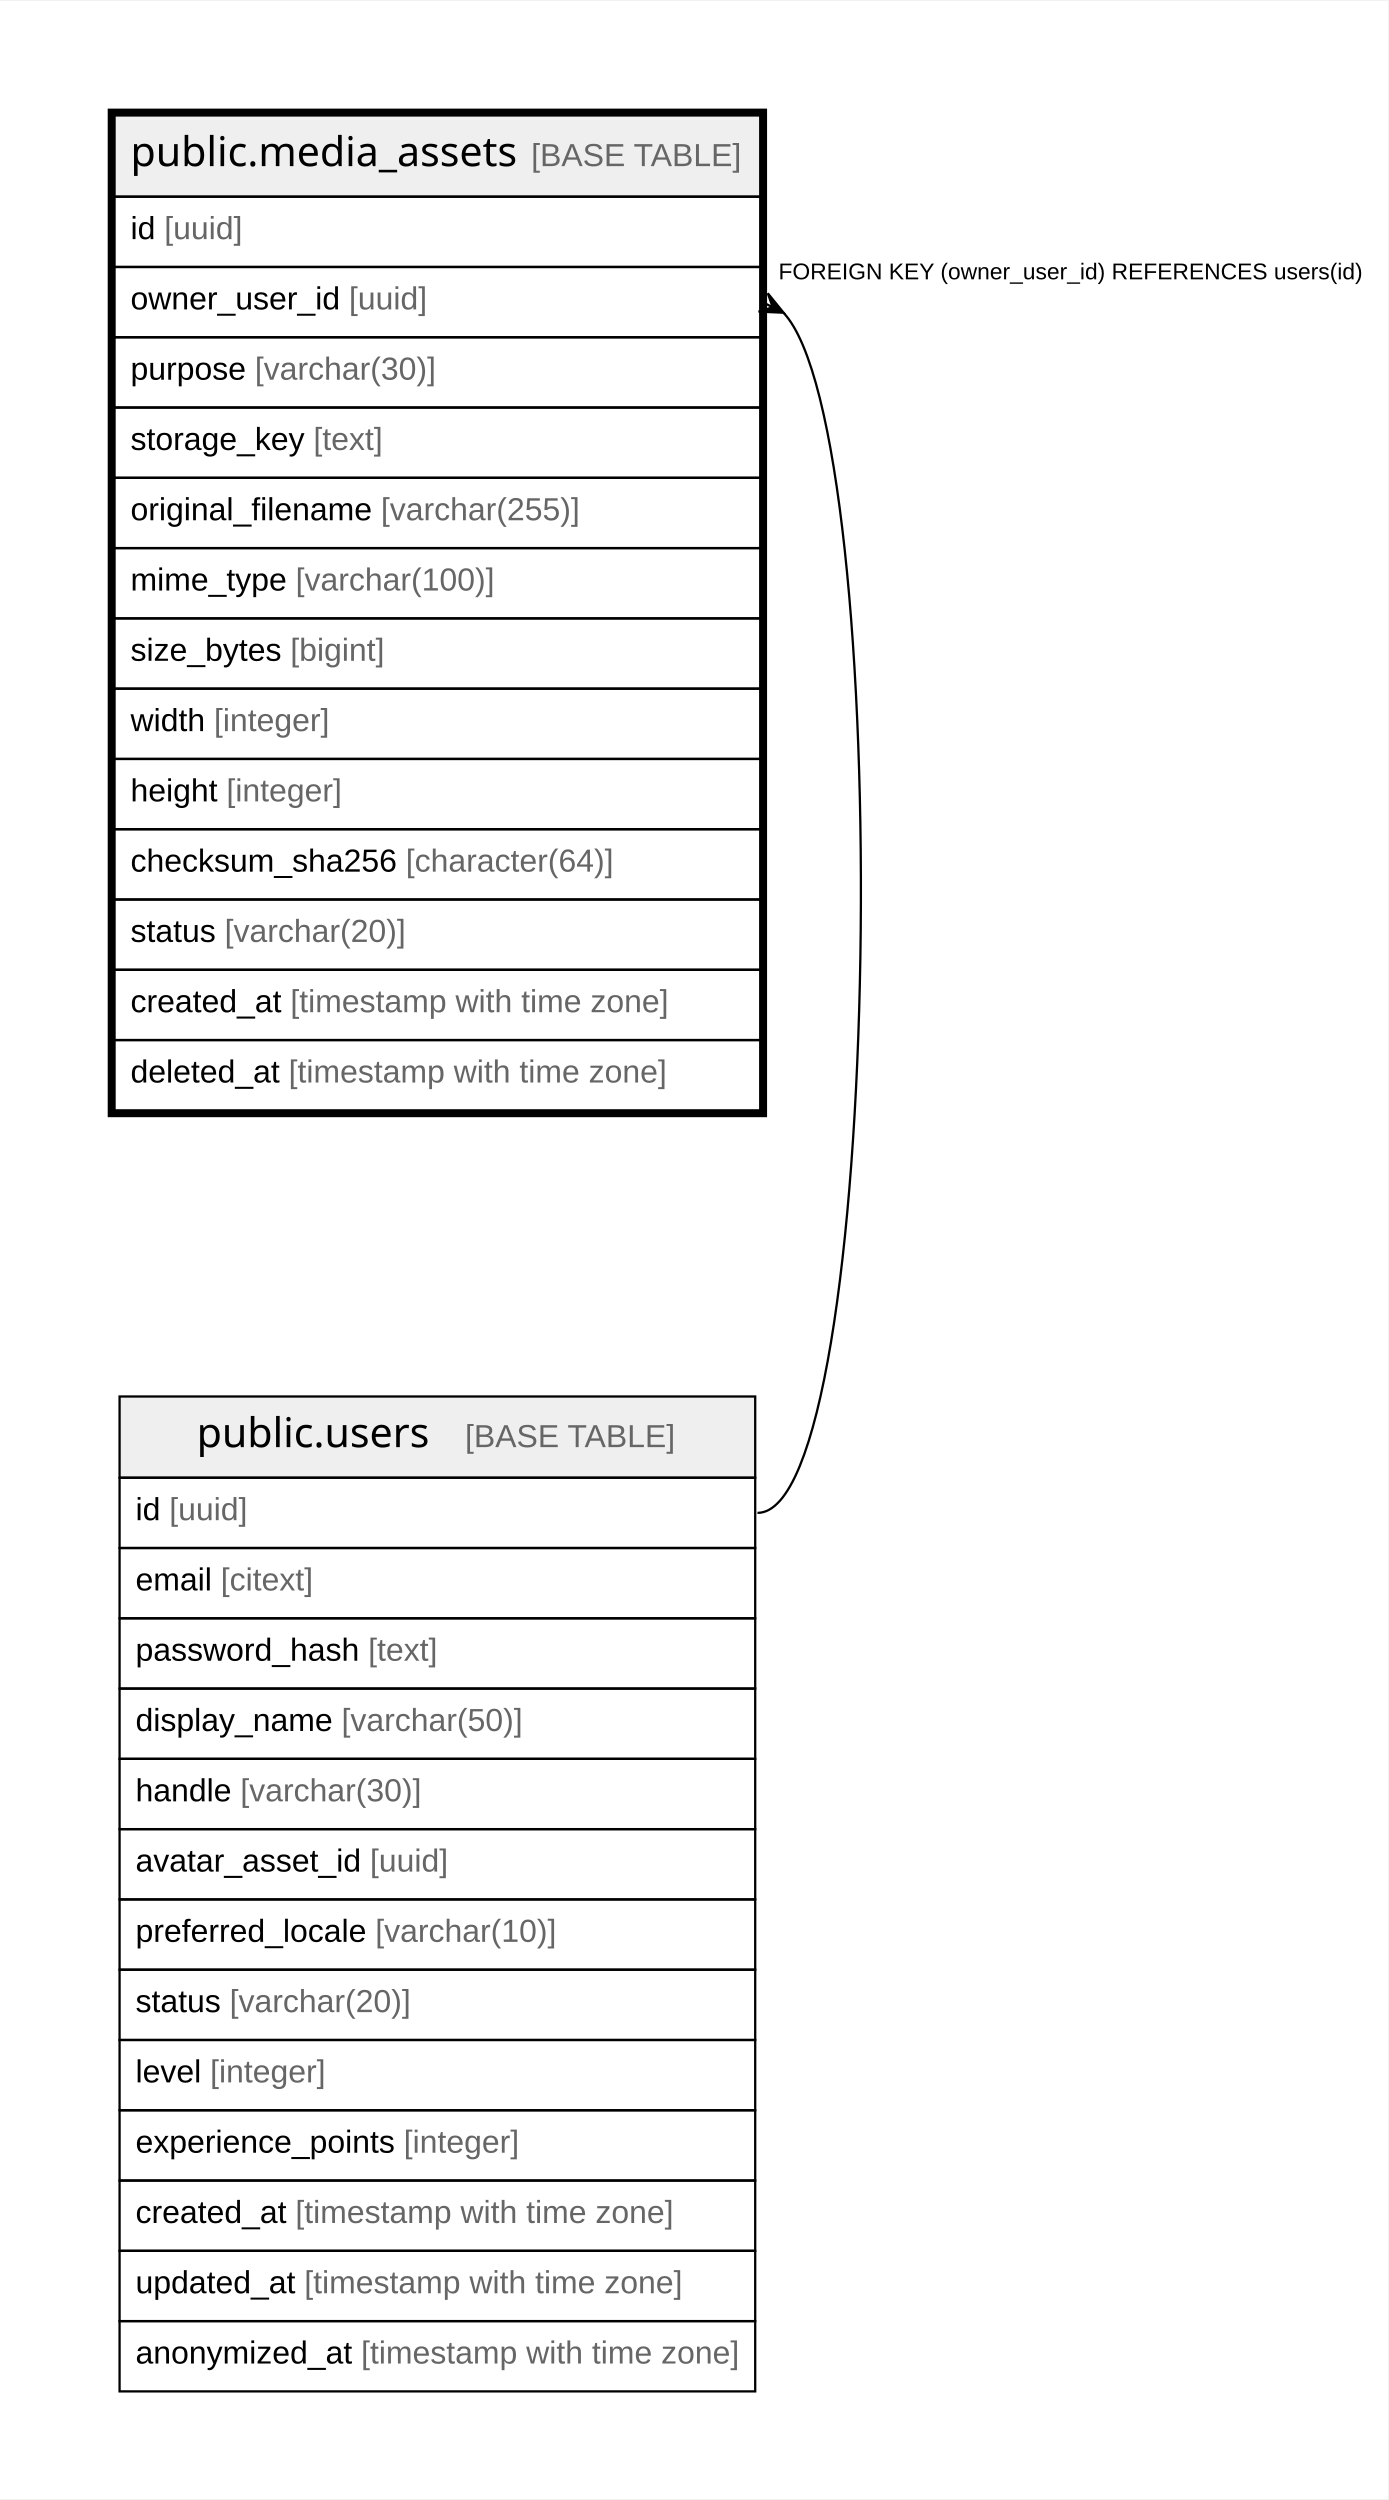
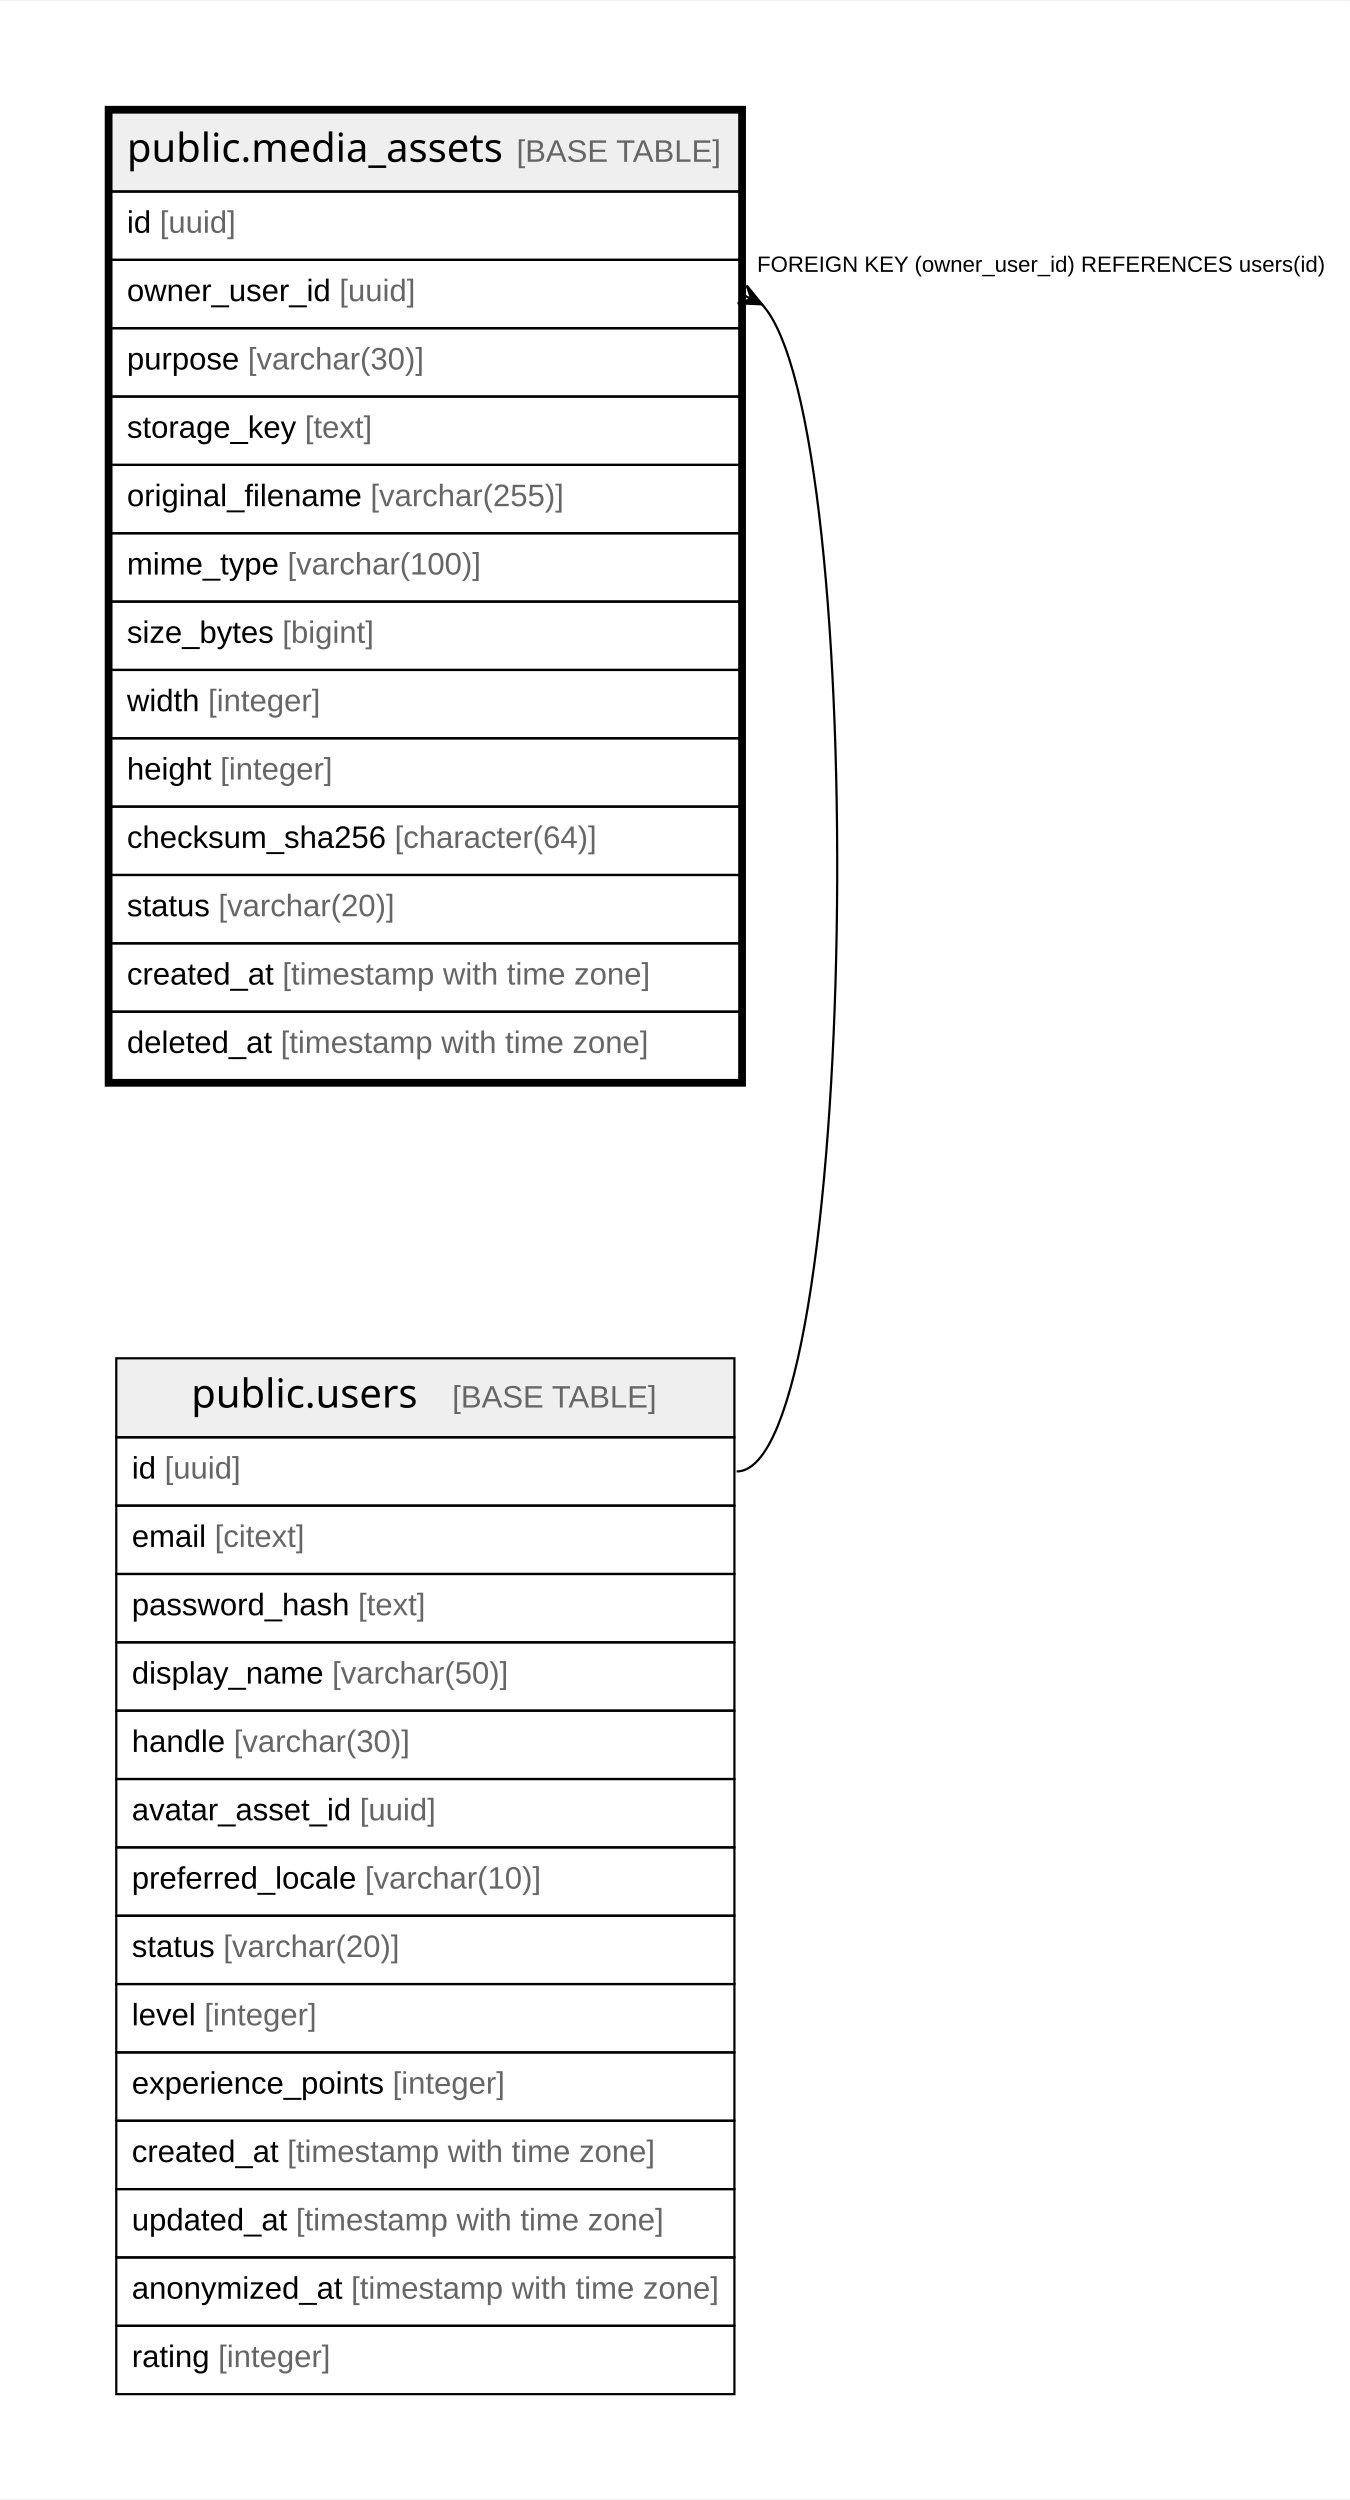
- <svg xmlns="http://www.w3.org/2000/svg" width="608pt" height="1095pt" viewBox="0.00 0.00 608.33 1094.80">
-   <g id="graph0" class="graph" transform="scale(1 1) rotate(0) translate(4 1090.8)">
-     <polygon fill="white" stroke="none" points="-4,4 -4,-1090.8 604.33,-1090.8 604.33,4 -4,4" />
+ <svg xmlns="http://www.w3.org/2000/svg" width="608pt" height="1126pt" viewBox="0.00 0.00 608.33 1125.60">
+   <g id="graph0" class="graph" transform="scale(1 1) rotate(0) translate(4 1121.6)">
+     <polygon fill="white" stroke="none" points="-4,4 -4,-1121.6 604.33,-1121.6 604.33,4 -4,4" />
    <g id="node1" class="node">
-       <polygon fill="#efefef" stroke="none" points="46.2,-1005 46.2,-1040.6 329.16,-1040.6 329.16,-1005 46.2,-1005" />
-       <polygon fill="none" stroke="black" points="46.2,-1005 46.2,-1040.6 329.16,-1040.6 329.16,-1005 46.2,-1005" />
-       <text text-anchor="start" x="53.2" y="-1018.4" font-family="Arial Bold" font-size="18.00">public.media_assets</text>
-       <text text-anchor="start" x="197.67" y="-1018.4" font-family="Arial" font-size="14.00">    </text>
-       <text text-anchor="start" x="228.78" y="-1018.4" font-family="Arial" font-size="14.00" fill="#666666">[BASE TABLE]</text>
+       <polygon fill="#efefef" stroke="none" points="46.2,-1035.8 46.2,-1071.4 329.16,-1071.4 329.16,-1035.8 46.2,-1035.8" />
+       <polygon fill="none" stroke="black" points="46.2,-1035.8 46.2,-1071.4 329.16,-1071.4 329.16,-1035.8 46.2,-1035.8" />
+       <text text-anchor="start" x="53.2" y="-1049.2" font-family="Arial Bold" font-size="18.00">public.media_assets</text>
+       <text text-anchor="start" x="197.67" y="-1049.2" font-family="Arial" font-size="14.00">    </text>
+       <text text-anchor="start" x="228.78" y="-1049.2" font-family="Arial" font-size="14.00" fill="#666666">[BASE TABLE]</text>
+       <polygon fill="none" stroke="black" points="46.2,-1005 46.2,-1035.8 329.16,-1035.8 329.16,-1005 46.2,-1005" />
+       <text text-anchor="start" x="53.2" y="-1017.2" font-family="Arial" font-size="14.00">id </text>
+       <text text-anchor="start" x="67.99" y="-1017.2" font-family="Arial" font-size="14.00" fill="#666666">[uuid]</text>
      <polygon fill="none" stroke="black" points="46.2,-974.2 46.2,-1005 329.16,-1005 329.16,-974.2 46.2,-974.2" />
-       <text text-anchor="start" x="53.2" y="-986.4" font-family="Arial" font-size="14.00">id </text>
-       <text text-anchor="start" x="67.99" y="-986.4" font-family="Arial" font-size="14.00" fill="#666666">[uuid]</text>
+       <text text-anchor="start" x="53.2" y="-986.4" font-family="Arial" font-size="14.00">owner_user_id </text>
+       <text text-anchor="start" x="148.92" y="-986.4" font-family="Arial" font-size="14.00" fill="#666666">[uuid]</text>
      <polygon fill="none" stroke="black" points="46.2,-943.4 46.2,-974.2 329.16,-974.2 329.16,-943.4 46.2,-943.4" />
-       <text text-anchor="start" x="53.2" y="-955.6" font-family="Arial" font-size="14.00">owner_user_id </text>
-       <text text-anchor="start" x="148.92" y="-955.6" font-family="Arial" font-size="14.00" fill="#666666">[uuid]</text>
+       <text text-anchor="start" x="53.2" y="-955.6" font-family="Arial" font-size="14.00">purpose </text>
+       <text text-anchor="start" x="107.68" y="-955.6" font-family="Arial" font-size="14.00" fill="#666666">[varchar(30)]</text>
      <polygon fill="none" stroke="black" points="46.2,-912.6 46.2,-943.4 329.16,-943.4 329.16,-912.6 46.2,-912.6" />
-       <text text-anchor="start" x="53.2" y="-924.8" font-family="Arial" font-size="14.00">purpose </text>
-       <text text-anchor="start" x="107.68" y="-924.8" font-family="Arial" font-size="14.00" fill="#666666">[varchar(30)]</text>
+       <text text-anchor="start" x="53.2" y="-924.8" font-family="Arial" font-size="14.00">storage_key </text>
+       <text text-anchor="start" x="133.36" y="-924.8" font-family="Arial" font-size="14.00" fill="#666666">[text]</text>
      <polygon fill="none" stroke="black" points="46.2,-881.8 46.2,-912.6 329.16,-912.6 329.16,-881.8 46.2,-881.8" />
-       <text text-anchor="start" x="53.2" y="-894" font-family="Arial" font-size="14.00">storage_key </text>
-       <text text-anchor="start" x="133.36" y="-894" font-family="Arial" font-size="14.00" fill="#666666">[text]</text>
+       <text text-anchor="start" x="53.2" y="-894" font-family="Arial" font-size="14.00">original_filename </text>
+       <text text-anchor="start" x="162.93" y="-894" font-family="Arial" font-size="14.00" fill="#666666">[varchar(255)]</text>
      <polygon fill="none" stroke="black" points="46.2,-851 46.2,-881.8 329.16,-881.8 329.16,-851 46.2,-851" />
-       <text text-anchor="start" x="53.2" y="-863.2" font-family="Arial" font-size="14.00">original_filename </text>
-       <text text-anchor="start" x="162.93" y="-863.2" font-family="Arial" font-size="14.00" fill="#666666">[varchar(255)]</text>
+       <text text-anchor="start" x="53.2" y="-863.2" font-family="Arial" font-size="14.00">mime_type </text>
+       <text text-anchor="start" x="125.56" y="-863.2" font-family="Arial" font-size="14.00" fill="#666666">[varchar(100)]</text>
      <polygon fill="none" stroke="black" points="46.2,-820.2 46.2,-851 329.16,-851 329.16,-820.2 46.2,-820.2" />
-       <text text-anchor="start" x="53.2" y="-832.4" font-family="Arial" font-size="14.00">mime_type </text>
-       <text text-anchor="start" x="125.56" y="-832.4" font-family="Arial" font-size="14.00" fill="#666666">[varchar(100)]</text>
+       <text text-anchor="start" x="53.2" y="-832.4" font-family="Arial" font-size="14.00">size_bytes </text>
+       <text text-anchor="start" x="123.23" y="-832.4" font-family="Arial" font-size="14.00" fill="#666666">[bigint]</text>
      <polygon fill="none" stroke="black" points="46.2,-789.4 46.2,-820.2 329.16,-820.2 329.16,-789.4 46.2,-789.4" />
-       <text text-anchor="start" x="53.2" y="-801.6" font-family="Arial" font-size="14.00">size_bytes </text>
-       <text text-anchor="start" x="123.23" y="-801.6" font-family="Arial" font-size="14.00" fill="#666666">[bigint]</text>
+       <text text-anchor="start" x="53.2" y="-801.6" font-family="Arial" font-size="14.00">width </text>
+       <text text-anchor="start" x="89.77" y="-801.6" font-family="Arial" font-size="14.00" fill="#666666">[integer]</text>
      <polygon fill="none" stroke="black" points="46.2,-758.6 46.2,-789.4 329.16,-789.4 329.16,-758.6 46.2,-758.6" />
-       <text text-anchor="start" x="53.2" y="-770.8" font-family="Arial" font-size="14.00">width </text>
-       <text text-anchor="start" x="89.77" y="-770.8" font-family="Arial" font-size="14.00" fill="#666666">[integer]</text>
+       <text text-anchor="start" x="53.2" y="-770.8" font-family="Arial" font-size="14.00">height </text>
+       <text text-anchor="start" x="95.23" y="-770.8" font-family="Arial" font-size="14.00" fill="#666666">[integer]</text>
      <polygon fill="none" stroke="black" points="46.2,-727.8 46.2,-758.6 329.16,-758.6 329.16,-727.8 46.2,-727.8" />
-       <text text-anchor="start" x="53.2" y="-740" font-family="Arial" font-size="14.00">height </text>
-       <text text-anchor="start" x="95.23" y="-740" font-family="Arial" font-size="14.00" fill="#666666">[integer]</text>
+       <text text-anchor="start" x="53.2" y="-740" font-family="Arial" font-size="14.00">checksum_sha256 </text>
+       <text text-anchor="start" x="173.83" y="-740" font-family="Arial" font-size="14.00" fill="#666666">[character(64)]</text>
      <polygon fill="none" stroke="black" points="46.2,-697 46.2,-727.8 329.16,-727.8 329.16,-697 46.2,-697" />
-       <text text-anchor="start" x="53.2" y="-709.2" font-family="Arial" font-size="14.00">checksum_sha256 </text>
-       <text text-anchor="start" x="173.83" y="-709.2" font-family="Arial" font-size="14.00" fill="#666666">[character(64)]</text>
+       <text text-anchor="start" x="53.2" y="-709.2" font-family="Arial" font-size="14.00">status </text>
+       <text text-anchor="start" x="94.44" y="-709.2" font-family="Arial" font-size="14.00" fill="#666666">[varchar(20)]</text>
      <polygon fill="none" stroke="black" points="46.2,-666.2 46.2,-697 329.16,-697 329.16,-666.2 46.2,-666.2" />
-       <text text-anchor="start" x="53.2" y="-678.4" font-family="Arial" font-size="14.00">status </text>
-       <text text-anchor="start" x="94.44" y="-678.4" font-family="Arial" font-size="14.00" fill="#666666">[varchar(20)]</text>
+       <text text-anchor="start" x="53.2" y="-678.4" font-family="Arial" font-size="14.00">created_at </text>
+       <text text-anchor="start" x="123.25" y="-678.4" font-family="Arial" font-size="14.00" fill="#666666">[timestamp with time zone]</text>
      <polygon fill="none" stroke="black" points="46.2,-635.4 46.2,-666.2 329.16,-666.2 329.16,-635.4 46.2,-635.4" />
-       <text text-anchor="start" x="53.2" y="-647.6" font-family="Arial" font-size="14.00">created_at </text>
-       <text text-anchor="start" x="123.25" y="-647.6" font-family="Arial" font-size="14.00" fill="#666666">[timestamp with time zone]</text>
-       <polygon fill="none" stroke="black" points="46.2,-604.6 46.2,-635.4 329.16,-635.4 329.16,-604.6 46.2,-604.6" />
-       <text text-anchor="start" x="53.2" y="-616.8" font-family="Arial" font-size="14.00">deleted_at </text>
-       <text text-anchor="start" x="122.48" y="-616.8" font-family="Arial" font-size="14.00" fill="#666666">[timestamp with time zone]</text>
-       <polygon fill="none" stroke="black" stroke-width="3" points="44.7,-603.1 44.7,-1042.1 330.66,-1042.1 330.66,-603.1 44.7,-603.1" />
+       <text text-anchor="start" x="53.2" y="-647.6" font-family="Arial" font-size="14.00">deleted_at </text>
+       <text text-anchor="start" x="122.48" y="-647.6" font-family="Arial" font-size="14.00" fill="#666666">[timestamp with time zone]</text>
+       <polygon fill="none" stroke="black" stroke-width="3" points="44.7,-633.9 44.7,-1072.9 330.66,-1072.9 330.66,-633.9 44.7,-633.9" />
    </g>
    <g id="node2" class="node">
-       <polygon fill="#efefef" stroke="none" points="48.4,-443.6 48.4,-479.2 326.96,-479.2 326.96,-443.6 48.4,-443.6" />
-       <polygon fill="none" stroke="black" points="48.4,-443.6 48.4,-479.2 326.96,-479.2 326.96,-443.6 48.4,-443.6" />
-       <text text-anchor="start" x="82.19" y="-457" font-family="Arial Bold" font-size="18.00">public.users</text>
-       <text text-anchor="start" x="168.68" y="-457" font-family="Arial" font-size="14.00">    </text>
-       <text text-anchor="start" x="199.79" y="-457" font-family="Arial" font-size="14.00" fill="#666666">[BASE TABLE]</text>
+       <polygon fill="#efefef" stroke="none" points="48.4,-474.4 48.4,-510 326.96,-510 326.96,-474.4 48.4,-474.4" />
+       <polygon fill="none" stroke="black" points="48.4,-474.4 48.4,-510 326.96,-510 326.96,-474.4 48.4,-474.4" />
+       <text text-anchor="start" x="82.19" y="-487.8" font-family="Arial Bold" font-size="18.00">public.users</text>
+       <text text-anchor="start" x="168.68" y="-487.8" font-family="Arial" font-size="14.00">    </text>
+       <text text-anchor="start" x="199.79" y="-487.8" font-family="Arial" font-size="14.00" fill="#666666">[BASE TABLE]</text>
+       <polygon fill="none" stroke="black" points="48.4,-443.6 48.4,-474.4 326.96,-474.4 326.96,-443.6 48.4,-443.6" />
+       <text text-anchor="start" x="55.4" y="-455.8" font-family="Arial" font-size="14.00">id </text>
+       <text text-anchor="start" x="70.18" y="-455.8" font-family="Arial" font-size="14.00" fill="#666666">[uuid]</text>
      <polygon fill="none" stroke="black" points="48.4,-412.8 48.4,-443.6 326.96,-443.6 326.96,-412.8 48.4,-412.8" />
-       <text text-anchor="start" x="55.4" y="-425" font-family="Arial" font-size="14.00">id </text>
-       <text text-anchor="start" x="70.18" y="-425" font-family="Arial" font-size="14.00" fill="#666666">[uuid]</text>
+       <text text-anchor="start" x="55.4" y="-425" font-family="Arial" font-size="14.00">email </text>
+       <text text-anchor="start" x="92.74" y="-425" font-family="Arial" font-size="14.00" fill="#666666">[citext]</text>
      <polygon fill="none" stroke="black" points="48.4,-382 48.4,-412.8 326.96,-412.8 326.96,-382 48.4,-382" />
-       <text text-anchor="start" x="55.4" y="-394.2" font-family="Arial" font-size="14.00">email </text>
-       <text text-anchor="start" x="92.74" y="-394.2" font-family="Arial" font-size="14.00" fill="#666666">[citext]</text>
+       <text text-anchor="start" x="55.4" y="-394.2" font-family="Arial" font-size="14.00">password_hash </text>
+       <text text-anchor="start" x="157.35" y="-394.2" font-family="Arial" font-size="14.00" fill="#666666">[text]</text>
      <polygon fill="none" stroke="black" points="48.4,-351.2 48.4,-382 326.96,-382 326.96,-351.2 48.4,-351.2" />
-       <text text-anchor="start" x="55.4" y="-363.4" font-family="Arial" font-size="14.00">password_hash </text>
-       <text text-anchor="start" x="157.35" y="-363.4" font-family="Arial" font-size="14.00" fill="#666666">[text]</text>
+       <text text-anchor="start" x="55.4" y="-363.4" font-family="Arial" font-size="14.00">display_name </text>
+       <text text-anchor="start" x="145.67" y="-363.4" font-family="Arial" font-size="14.00" fill="#666666">[varchar(50)]</text>
      <polygon fill="none" stroke="black" points="48.4,-320.4 48.4,-351.2 326.96,-351.2 326.96,-320.4 48.4,-320.4" />
-       <text text-anchor="start" x="55.4" y="-332.6" font-family="Arial" font-size="14.00">display_name </text>
-       <text text-anchor="start" x="145.67" y="-332.6" font-family="Arial" font-size="14.00" fill="#666666">[varchar(50)]</text>
+       <text text-anchor="start" x="55.4" y="-332.6" font-family="Arial" font-size="14.00">handle </text>
+       <text text-anchor="start" x="101.33" y="-332.6" font-family="Arial" font-size="14.00" fill="#666666">[varchar(30)]</text>
      <polygon fill="none" stroke="black" points="48.4,-289.6 48.4,-320.4 326.96,-320.4 326.96,-289.6 48.4,-289.6" />
-       <text text-anchor="start" x="55.4" y="-301.8" font-family="Arial" font-size="14.00">handle </text>
-       <text text-anchor="start" x="101.33" y="-301.8" font-family="Arial" font-size="14.00" fill="#666666">[varchar(30)]</text>
+       <text text-anchor="start" x="55.4" y="-301.8" font-family="Arial" font-size="14.00">avatar_asset_id </text>
+       <text text-anchor="start" x="158.13" y="-301.8" font-family="Arial" font-size="14.00" fill="#666666">[uuid]</text>
      <polygon fill="none" stroke="black" points="48.4,-258.8 48.4,-289.6 326.96,-289.6 326.96,-258.8 48.4,-258.8" />
-       <text text-anchor="start" x="55.4" y="-271" font-family="Arial" font-size="14.00">avatar_asset_id </text>
-       <text text-anchor="start" x="158.13" y="-271" font-family="Arial" font-size="14.00" fill="#666666">[uuid]</text>
+       <text text-anchor="start" x="55.4" y="-271" font-family="Arial" font-size="14.00">preferred_locale </text>
+       <text text-anchor="start" x="160.46" y="-271" font-family="Arial" font-size="14.00" fill="#666666">[varchar(10)]</text>
      <polygon fill="none" stroke="black" points="48.4,-228 48.4,-258.8 326.96,-258.8 326.96,-228 48.4,-228" />
-       <text text-anchor="start" x="55.4" y="-240.2" font-family="Arial" font-size="14.00">preferred_locale </text>
-       <text text-anchor="start" x="160.46" y="-240.2" font-family="Arial" font-size="14.00" fill="#666666">[varchar(10)]</text>
+       <text text-anchor="start" x="55.4" y="-240.2" font-family="Arial" font-size="14.00">status </text>
+       <text text-anchor="start" x="96.64" y="-240.2" font-family="Arial" font-size="14.00" fill="#666666">[varchar(20)]</text>
      <polygon fill="none" stroke="black" points="48.4,-197.2 48.4,-228 326.96,-228 326.96,-197.2 48.4,-197.2" />
-       <text text-anchor="start" x="55.4" y="-209.4" font-family="Arial" font-size="14.00">status </text>
-       <text text-anchor="start" x="96.64" y="-209.4" font-family="Arial" font-size="14.00" fill="#666666">[varchar(20)]</text>
+       <text text-anchor="start" x="55.4" y="-209.4" font-family="Arial" font-size="14.00">level </text>
+       <text text-anchor="start" x="88.08" y="-209.4" font-family="Arial" font-size="14.00" fill="#666666">[integer]</text>
      <polygon fill="none" stroke="black" points="48.4,-166.4 48.4,-197.2 326.96,-197.2 326.96,-166.4 48.4,-166.4" />
-       <text text-anchor="start" x="55.4" y="-178.6" font-family="Arial" font-size="14.00">level </text>
-       <text text-anchor="start" x="88.08" y="-178.6" font-family="Arial" font-size="14.00" fill="#666666">[integer]</text>
+       <text text-anchor="start" x="55.4" y="-178.6" font-family="Arial" font-size="14.00">experience_points </text>
+       <text text-anchor="start" x="172.92" y="-178.6" font-family="Arial" font-size="14.00" fill="#666666">[integer]</text>
      <polygon fill="none" stroke="black" points="48.4,-135.6 48.4,-166.4 326.96,-166.4 326.96,-135.6 48.4,-135.6" />
-       <text text-anchor="start" x="55.4" y="-147.8" font-family="Arial" font-size="14.00">experience_points </text>
-       <text text-anchor="start" x="172.92" y="-147.8" font-family="Arial" font-size="14.00" fill="#666666">[integer]</text>
+       <text text-anchor="start" x="55.4" y="-147.8" font-family="Arial" font-size="14.00">created_at </text>
+       <text text-anchor="start" x="125.44" y="-147.8" font-family="Arial" font-size="14.00" fill="#666666">[timestamp with time zone]</text>
      <polygon fill="none" stroke="black" points="48.4,-104.8 48.4,-135.6 326.96,-135.6 326.96,-104.8 48.4,-104.8" />
-       <text text-anchor="start" x="55.4" y="-117" font-family="Arial" font-size="14.00">created_at </text>
-       <text text-anchor="start" x="125.44" y="-117" font-family="Arial" font-size="14.00" fill="#666666">[timestamp with time zone]</text>
+       <text text-anchor="start" x="55.4" y="-117" font-family="Arial" font-size="14.00">updated_at </text>
+       <text text-anchor="start" x="129.35" y="-117" font-family="Arial" font-size="14.00" fill="#666666">[timestamp with time zone]</text>
      <polygon fill="none" stroke="black" points="48.4,-74 48.4,-104.8 326.96,-104.8 326.96,-74 48.4,-74" />
-       <text text-anchor="start" x="55.4" y="-86.2" font-family="Arial" font-size="14.00">updated_at </text>
-       <text text-anchor="start" x="129.35" y="-86.2" font-family="Arial" font-size="14.00" fill="#666666">[timestamp with time zone]</text>
+       <text text-anchor="start" x="55.4" y="-86.2" font-family="Arial" font-size="14.00">anonymized_at </text>
+       <text text-anchor="start" x="154.24" y="-86.2" font-family="Arial" font-size="14.00" fill="#666666">[timestamp with time zone]</text>
      <polygon fill="none" stroke="black" points="48.4,-43.2 48.4,-74 326.96,-74 326.96,-43.2 48.4,-43.2" />
-       <text text-anchor="start" x="55.4" y="-55.4" font-family="Arial" font-size="14.00">anonymized_at </text>
-       <text text-anchor="start" x="154.24" y="-55.4" font-family="Arial" font-size="14.00" fill="#666666">[timestamp with time zone]</text>
+       <text text-anchor="start" x="55.4" y="-55.4" font-family="Arial" font-size="14.00">rating </text>
+       <text text-anchor="start" x="94.31" y="-55.4" font-family="Arial" font-size="14.00" fill="#666666">[integer]</text>
    </g>
    <g id="edge1" class="edge">
-       <path fill="none" stroke="black" d="M339.28,-954.21C388.7,-902.35 383.69,-428.2 327.96,-428.2" />
-       <polygon fill="black" stroke="black" points="339.39,-954.16 328.43,-954.63 334.62,-956.55 330.75,-958.5 330.75,-958.5 330.75,-958.5 334.62,-956.55 332.48,-962.67 339.39,-954.16" />
-       <text text-anchor="start" x="337.16" y="-968.8" font-family="Arial" font-size="10.00">FOREIGN KEY (owner_user_id) REFERENCES users(id)</text>
+       <path fill="none" stroke="black" d="M339.28,-985.01C388.7,-933.15 383.69,-459 327.96,-459" />
+       <polygon fill="black" stroke="black" points="339.39,-984.96 328.43,-985.43 334.62,-987.35 330.75,-989.3 330.75,-989.3 330.75,-989.3 334.62,-987.35 332.48,-993.47 339.39,-984.96" />
+       <text text-anchor="start" x="337.16" y="-999.6" font-family="Arial" font-size="10.00">FOREIGN KEY (owner_user_id) REFERENCES users(id)</text>
    </g>
  </g>
</svg>
